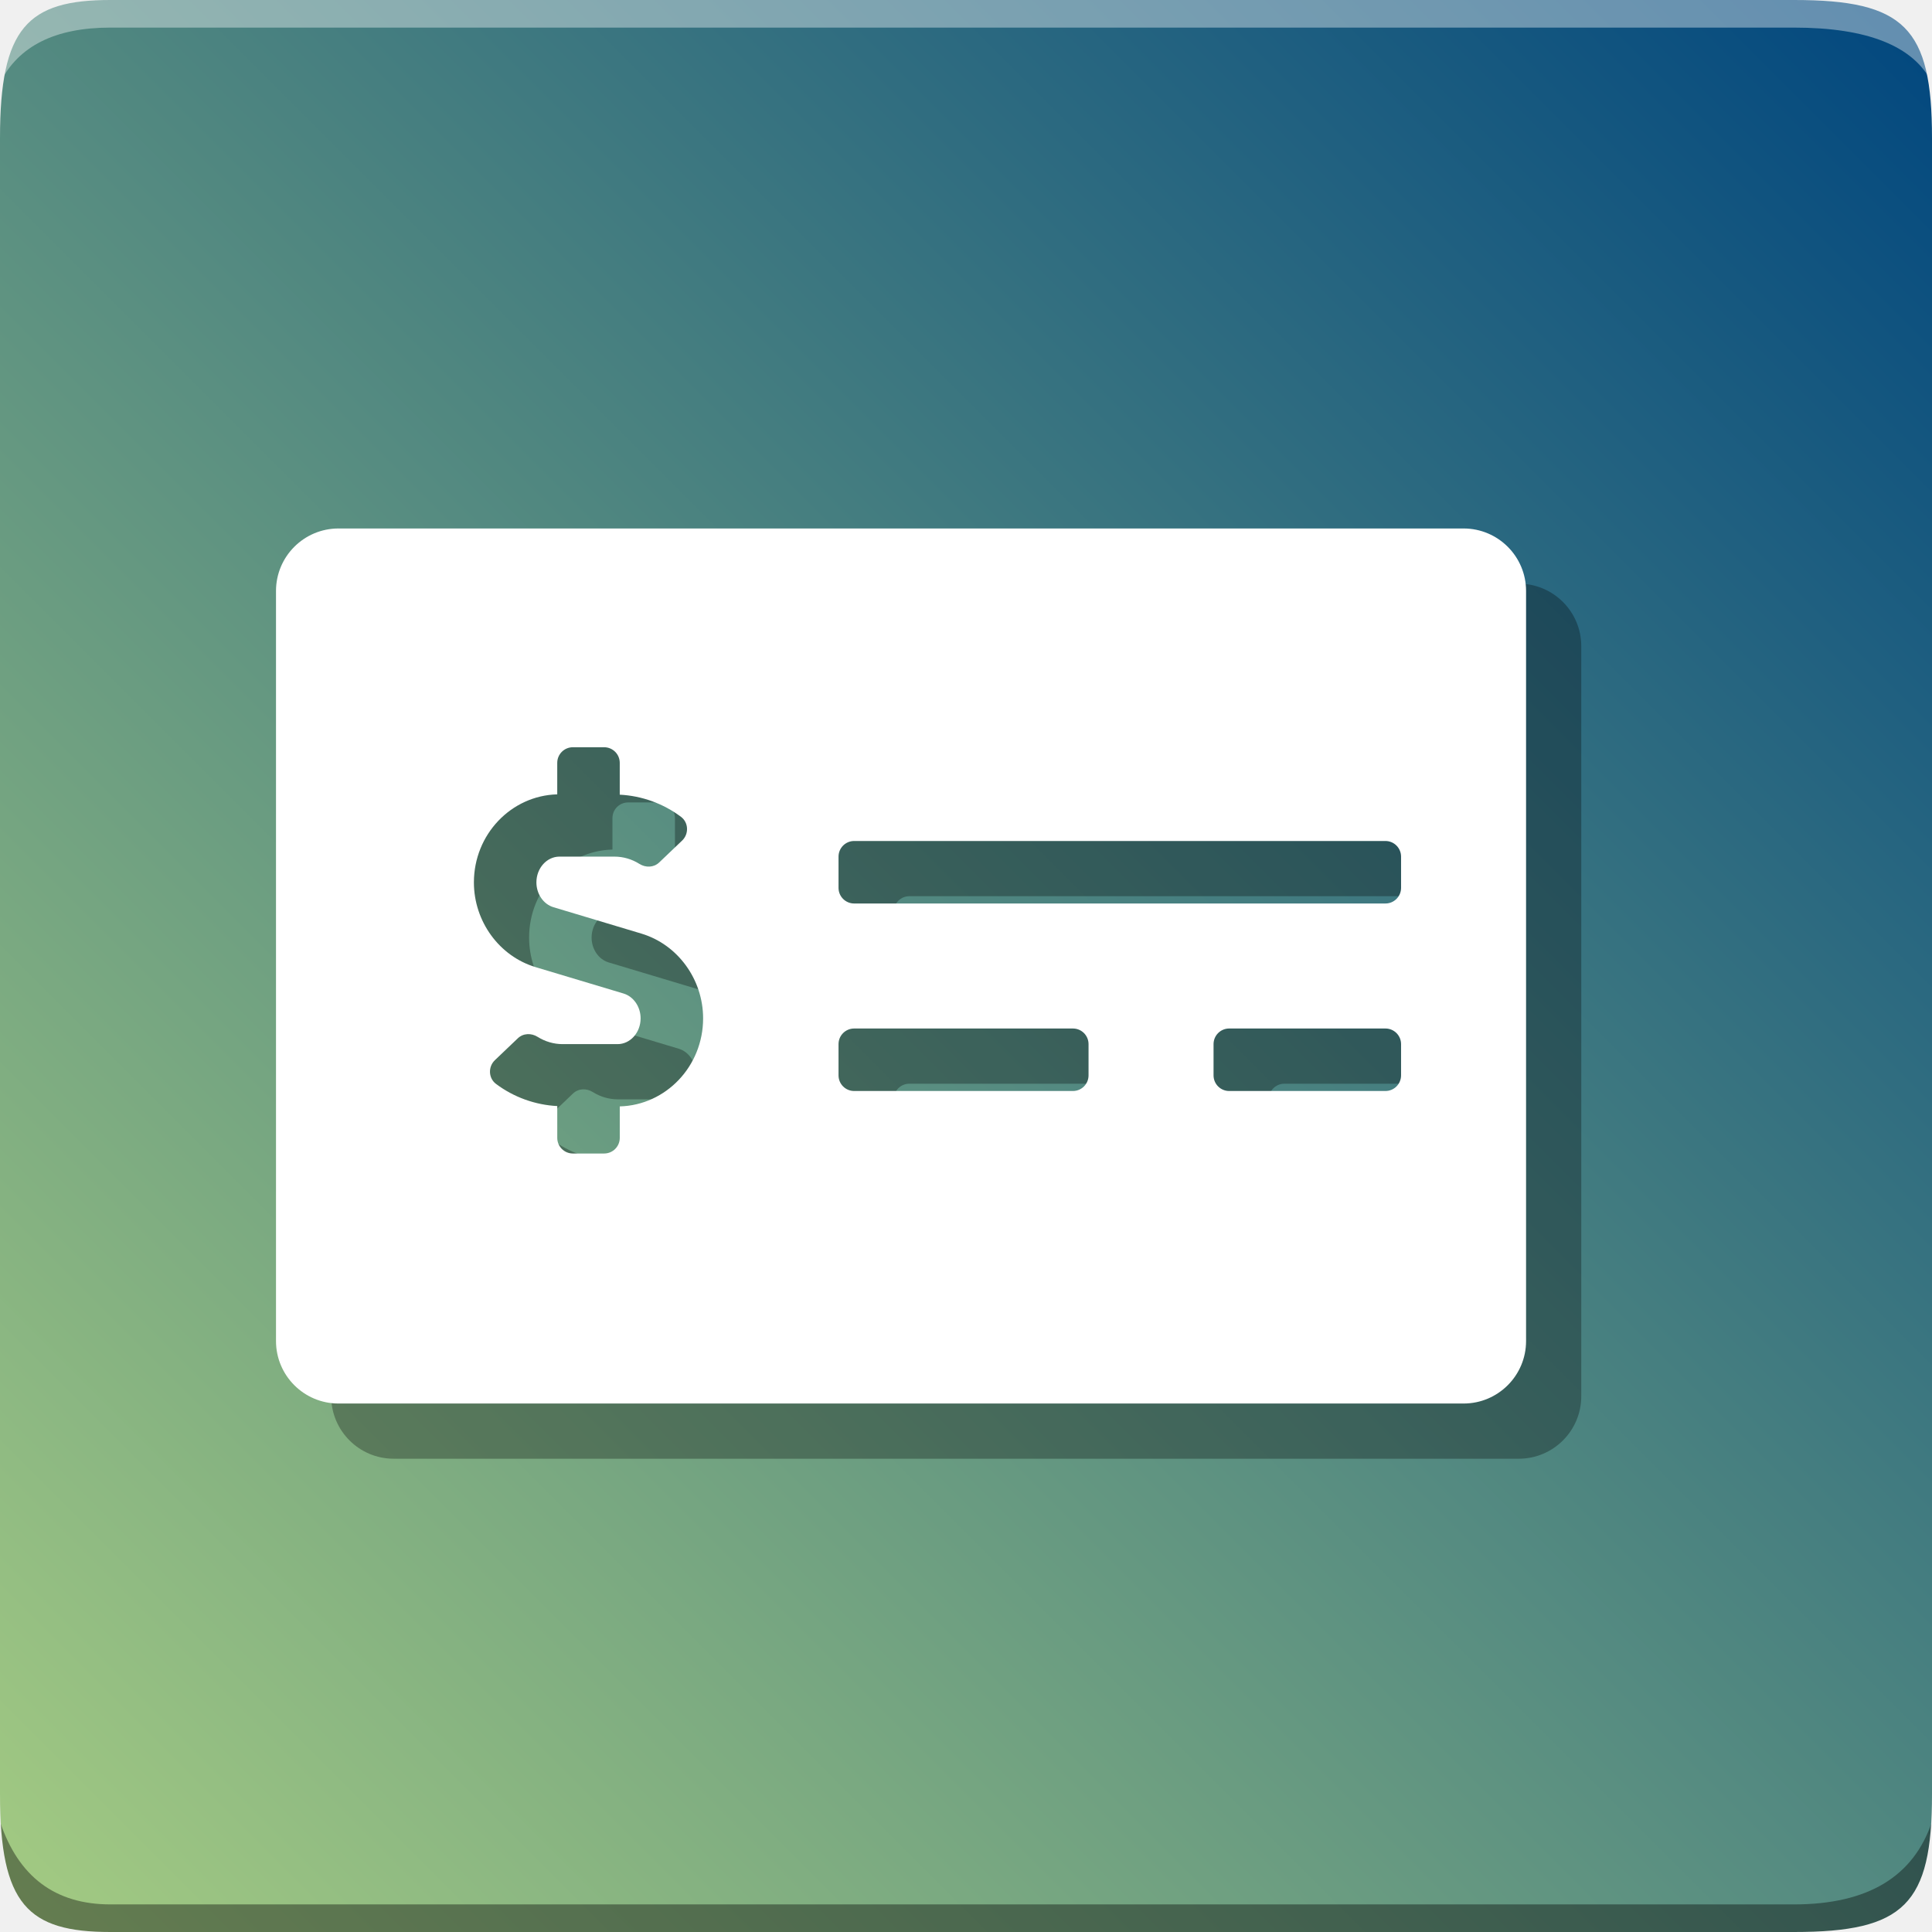
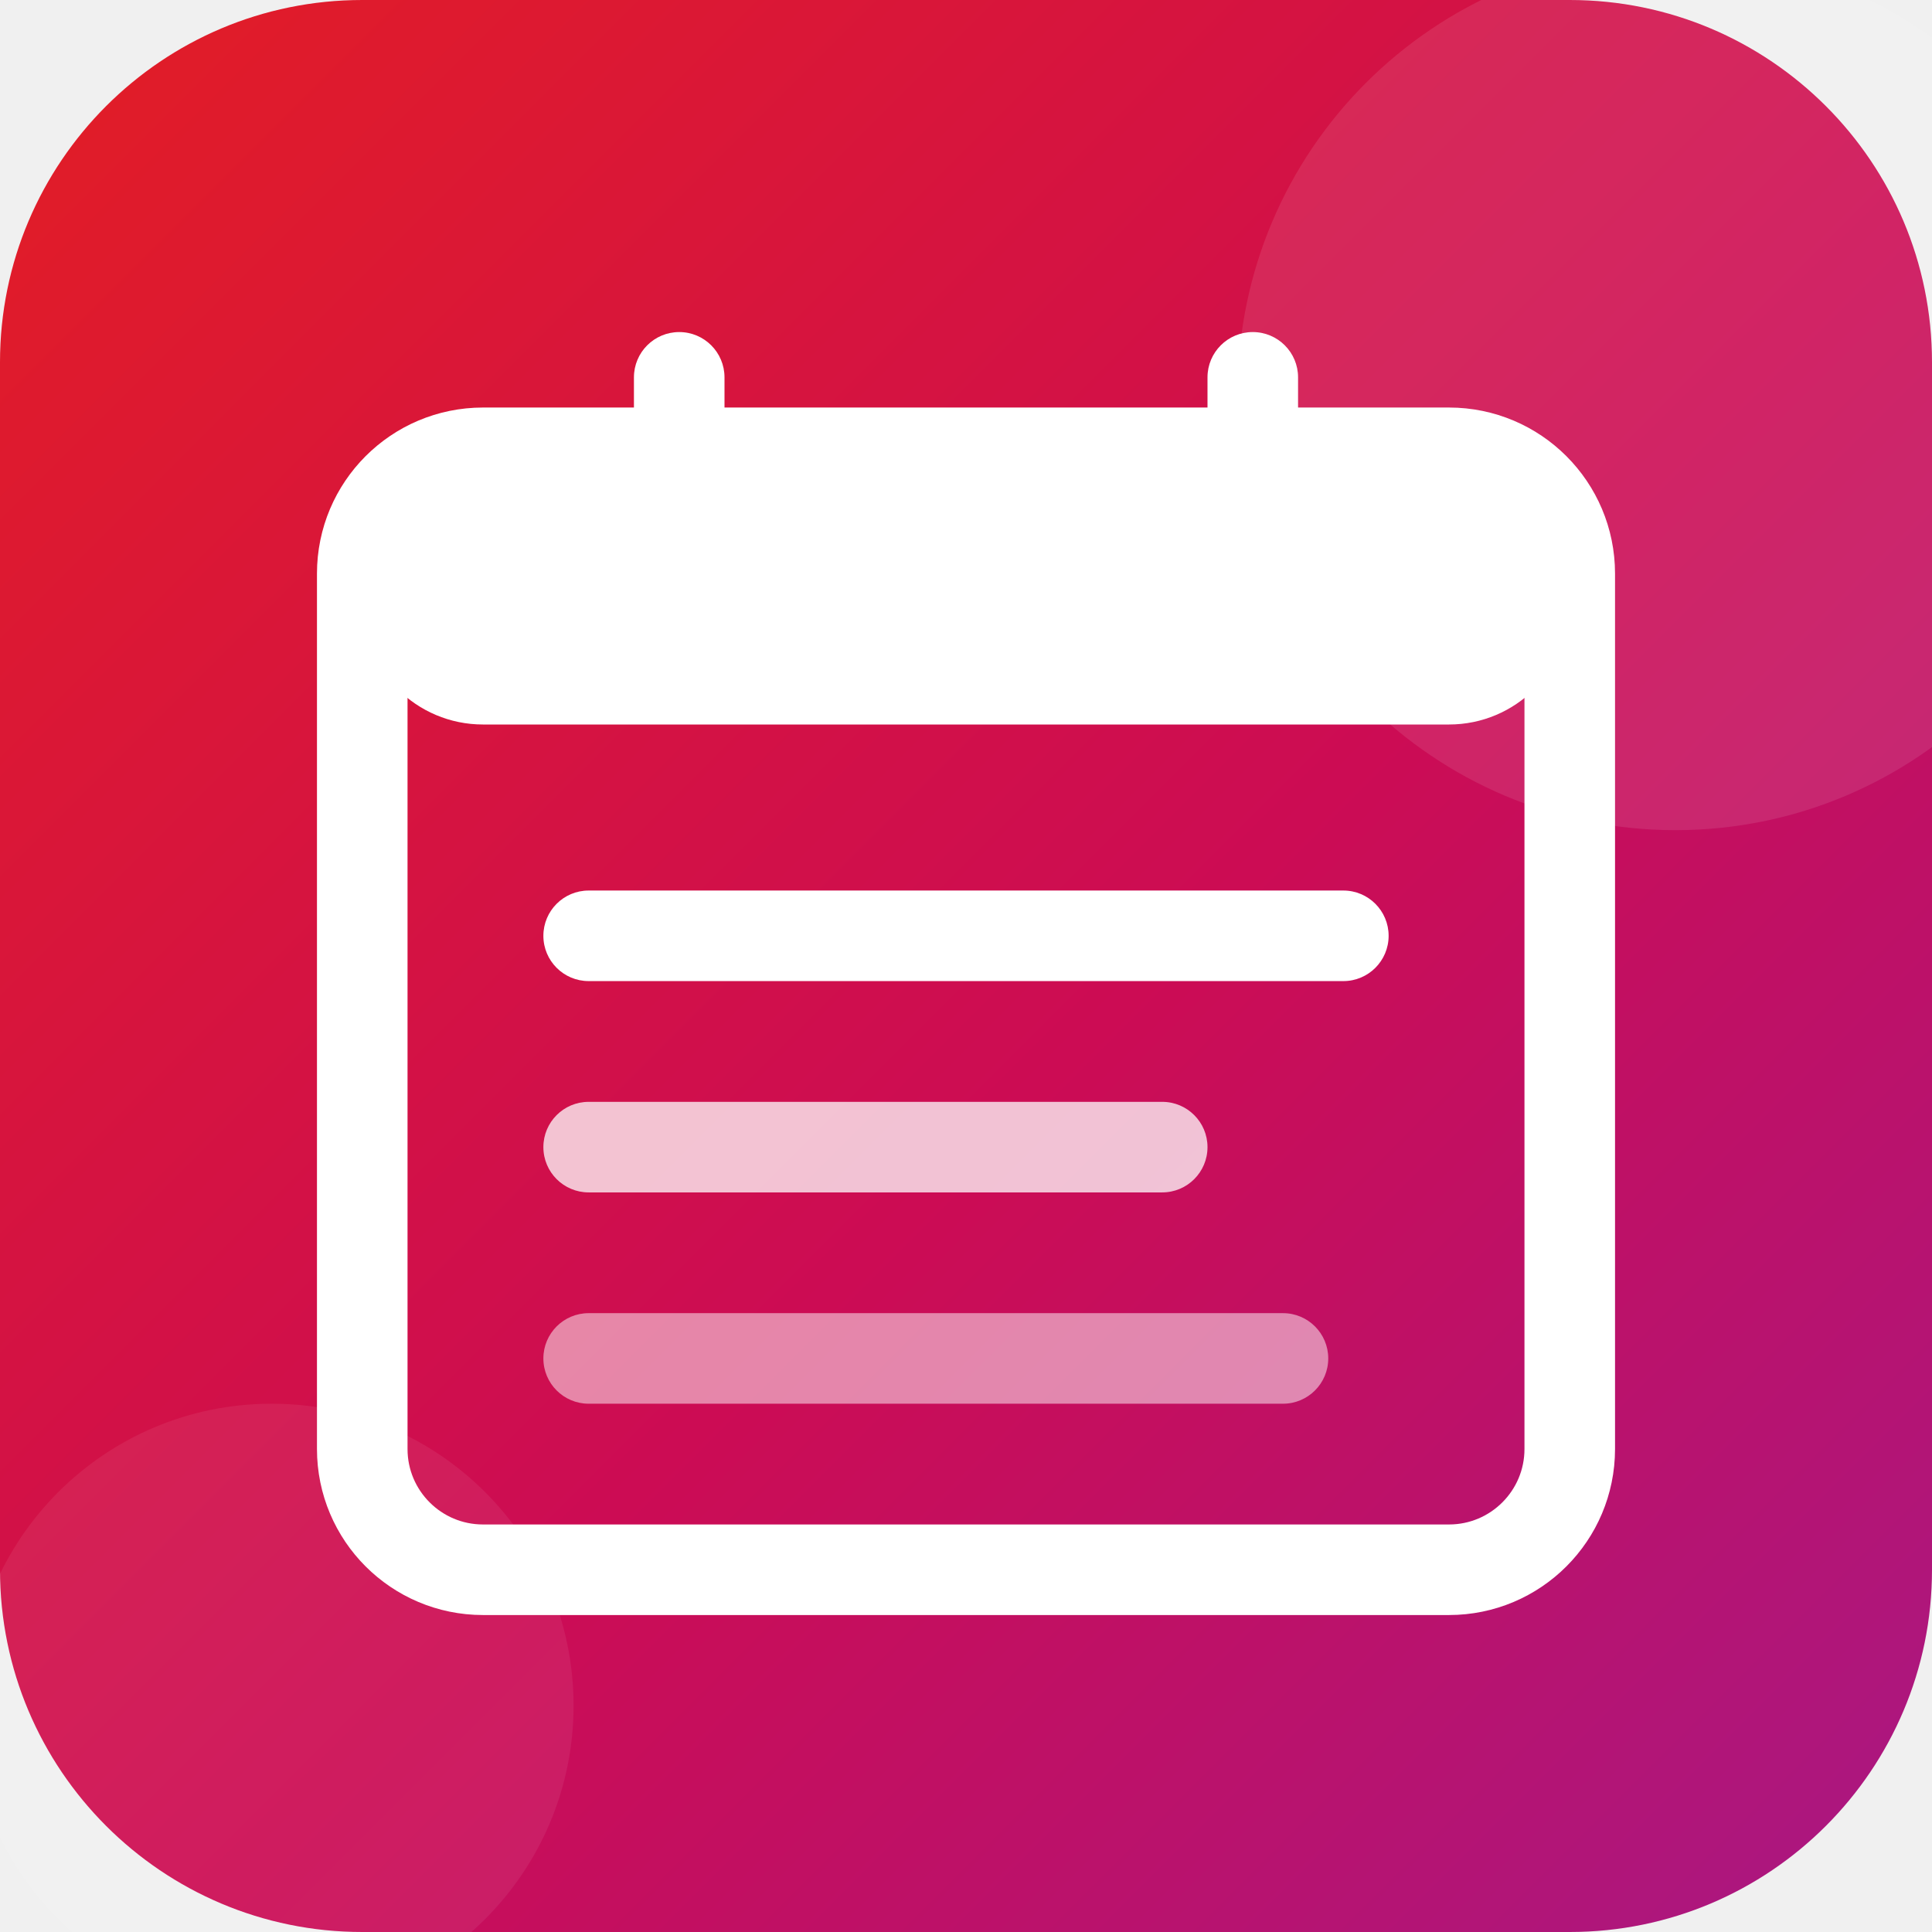
- <svg xmlns="http://www.w3.org/2000/svg" xmlns:xlink="http://www.w3.org/1999/xlink" width="140" height="140" viewBox="0 0 70 70">
+ <svg xmlns="http://www.w3.org/2000/svg" viewBox="0 0 256 256" width="256" height="256">
  <defs>
-     <path id="a" d="M4 0h61c4 0 5 1 5 5v60c0 4-1 5-5 5H4c-3 0-4-1-4-5V5c0-4 1-5 4-5z" />
-     <linearGradient id="c" x1="100%" x2="0%" y1="0%" y2="100%">
-       <stop offset="0%" stop-color="#00467F" />
-       <stop offset="100%" stop-color="#A5CC82" />-
-         </linearGradient>
-     <path id="d" d="M608 32H32C14.33 32 0 46.33 0 64v384c0 17.67 14.33 32 32 32h576c17.67 0 32-14.33 32-32V64c0-17.67-14.33-32-32-32zM176 327.88V344c0 4.42-3.58 8-8 8h-16c-4.42 0-8-3.58-8-8v-16.29c-11.29-.58-22.27-4.52-31.37-11.35-3.9-2.93-4.1-8.77-.57-12.14l11.75-11.21c2.77-2.64 6.89-2.76 10.13-.73 3.87 2.42 8.26 3.72 12.82 3.72h28.11c6.5 0 11.8-5.92 11.8-13.19 0-5.95-3.61-11.19-8.77-12.73l-45-13.5c-18.59-5.58-31.58-23.42-31.58-43.39 0-24.52 19.05-44.44 42.67-45.07V152c0-4.42 3.58-8 8-8h16c4.42 0 8 3.58 8 8v16.29c11.29.58 22.27 4.51 31.37 11.35 3.9 2.93 4.1 8.77.57 12.14l-11.75 11.21c-2.77 2.64-6.89 2.76-10.13.73-3.87-2.43-8.26-3.72-12.82-3.72h-28.11c-6.5 0-11.8 5.92-11.8 13.19 0 5.95 3.61 11.19 8.77 12.73l45 13.5c18.59 5.58 31.58 23.42 31.58 43.39 0 24.53-19.05 44.44-42.67 45.07zM416 312c0 4.42-3.58 8-8 8H296c-4.42 0-8-3.58-8-8v-16c0-4.42 3.58-8 8-8h112c4.42 0 8 3.58 8 8v16zm160 0c0 4.42-3.58 8-8 8h-80c-4.42 0-8-3.58-8-8v-16c0-4.42 3.58-8 8-8h80c4.42 0 8 3.58 8 8v16zm0-96c0 4.42-3.58 8-8 8H296c-4.42 0-8-3.58-8-8v-16c0-4.42 3.58-8 8-8h272c4.42 0 8 3.58 8 8v16z" />
+     <linearGradient id="bg" x1="0%" y1="0%" x2="100%" y2="100%">
+       <stop offset="0%" stop-color="#E31E24" />
+       <stop offset="55%" stop-color="#CC0C54" />
+       <stop offset="100%" stop-color="#A81884" />
+     </linearGradient>
  </defs>
-   <g fill="none" fill-rule="evenodd">
-     <mask id="b" fill="#fff">
-       <use xlink:href="#a" />
-     </mask>
-     <g mask="url(#b)">
-       <path fill="url(#c)" d="M0 0H70V70H0z" />
-       <path fill="#FFF" fill-opacity=".383" d="M4 1h61c2.667 0 4.333.667 5 2V0H0v3c.667-1.333 2-2 4-2z" />
-       <path fill="#000" fill-opacity=".383" d="M4 69h61c2.667 0 4.333-1 5-3v4H0v-4c.667 2 2 3 4 3z" />
-       <svg fill="#FFF" x="12" y="14" width="46" height="46" viewBox="0 0 650 512">
-         <use fill="#000" fill-rule="nonzero" opacity=".3" xlink:href="#d" />
-       </svg>
-       <svg fill="#FFF" x="10" y="12" width="46" height="46" viewBox="0 0 650 512">
-         <use fill="#FFF" fill-rule="nonzero" xlink:href="#d" />
-       </svg>
-     </g>
-   </g>
+   <rect width="256" height="256" rx="48" fill="url(#bg)" />
+   <circle cx="222" cy="52" r="58" fill="#ffffff" opacity="0.10" />
+   <circle cx="36" cy="226" r="40" fill="#ffffff" opacity="0.07" />
+   <rect x="48" y="60" width="160" height="148" rx="16" fill="none" stroke="#ffffff" stroke-width="12" />
+   <rect x="48" y="60" width="160" height="36" rx="16" fill="#ffffff" />
+   <rect x="84" y="44" width="12" height="30" rx="6" fill="#ffffff" />
+   <rect x="160" y="44" width="12" height="30" rx="6" fill="#ffffff" />
+   <rect x="72" y="118" width="112" height="12" rx="6" fill="#ffffff" />
+   <rect x="72" y="146" width="88" height="12" rx="6" fill="#ffffff" opacity="0.75" />
+   <rect x="72" y="174" width="104" height="12" rx="6" fill="#ffffff" opacity="0.5" />
</svg>
